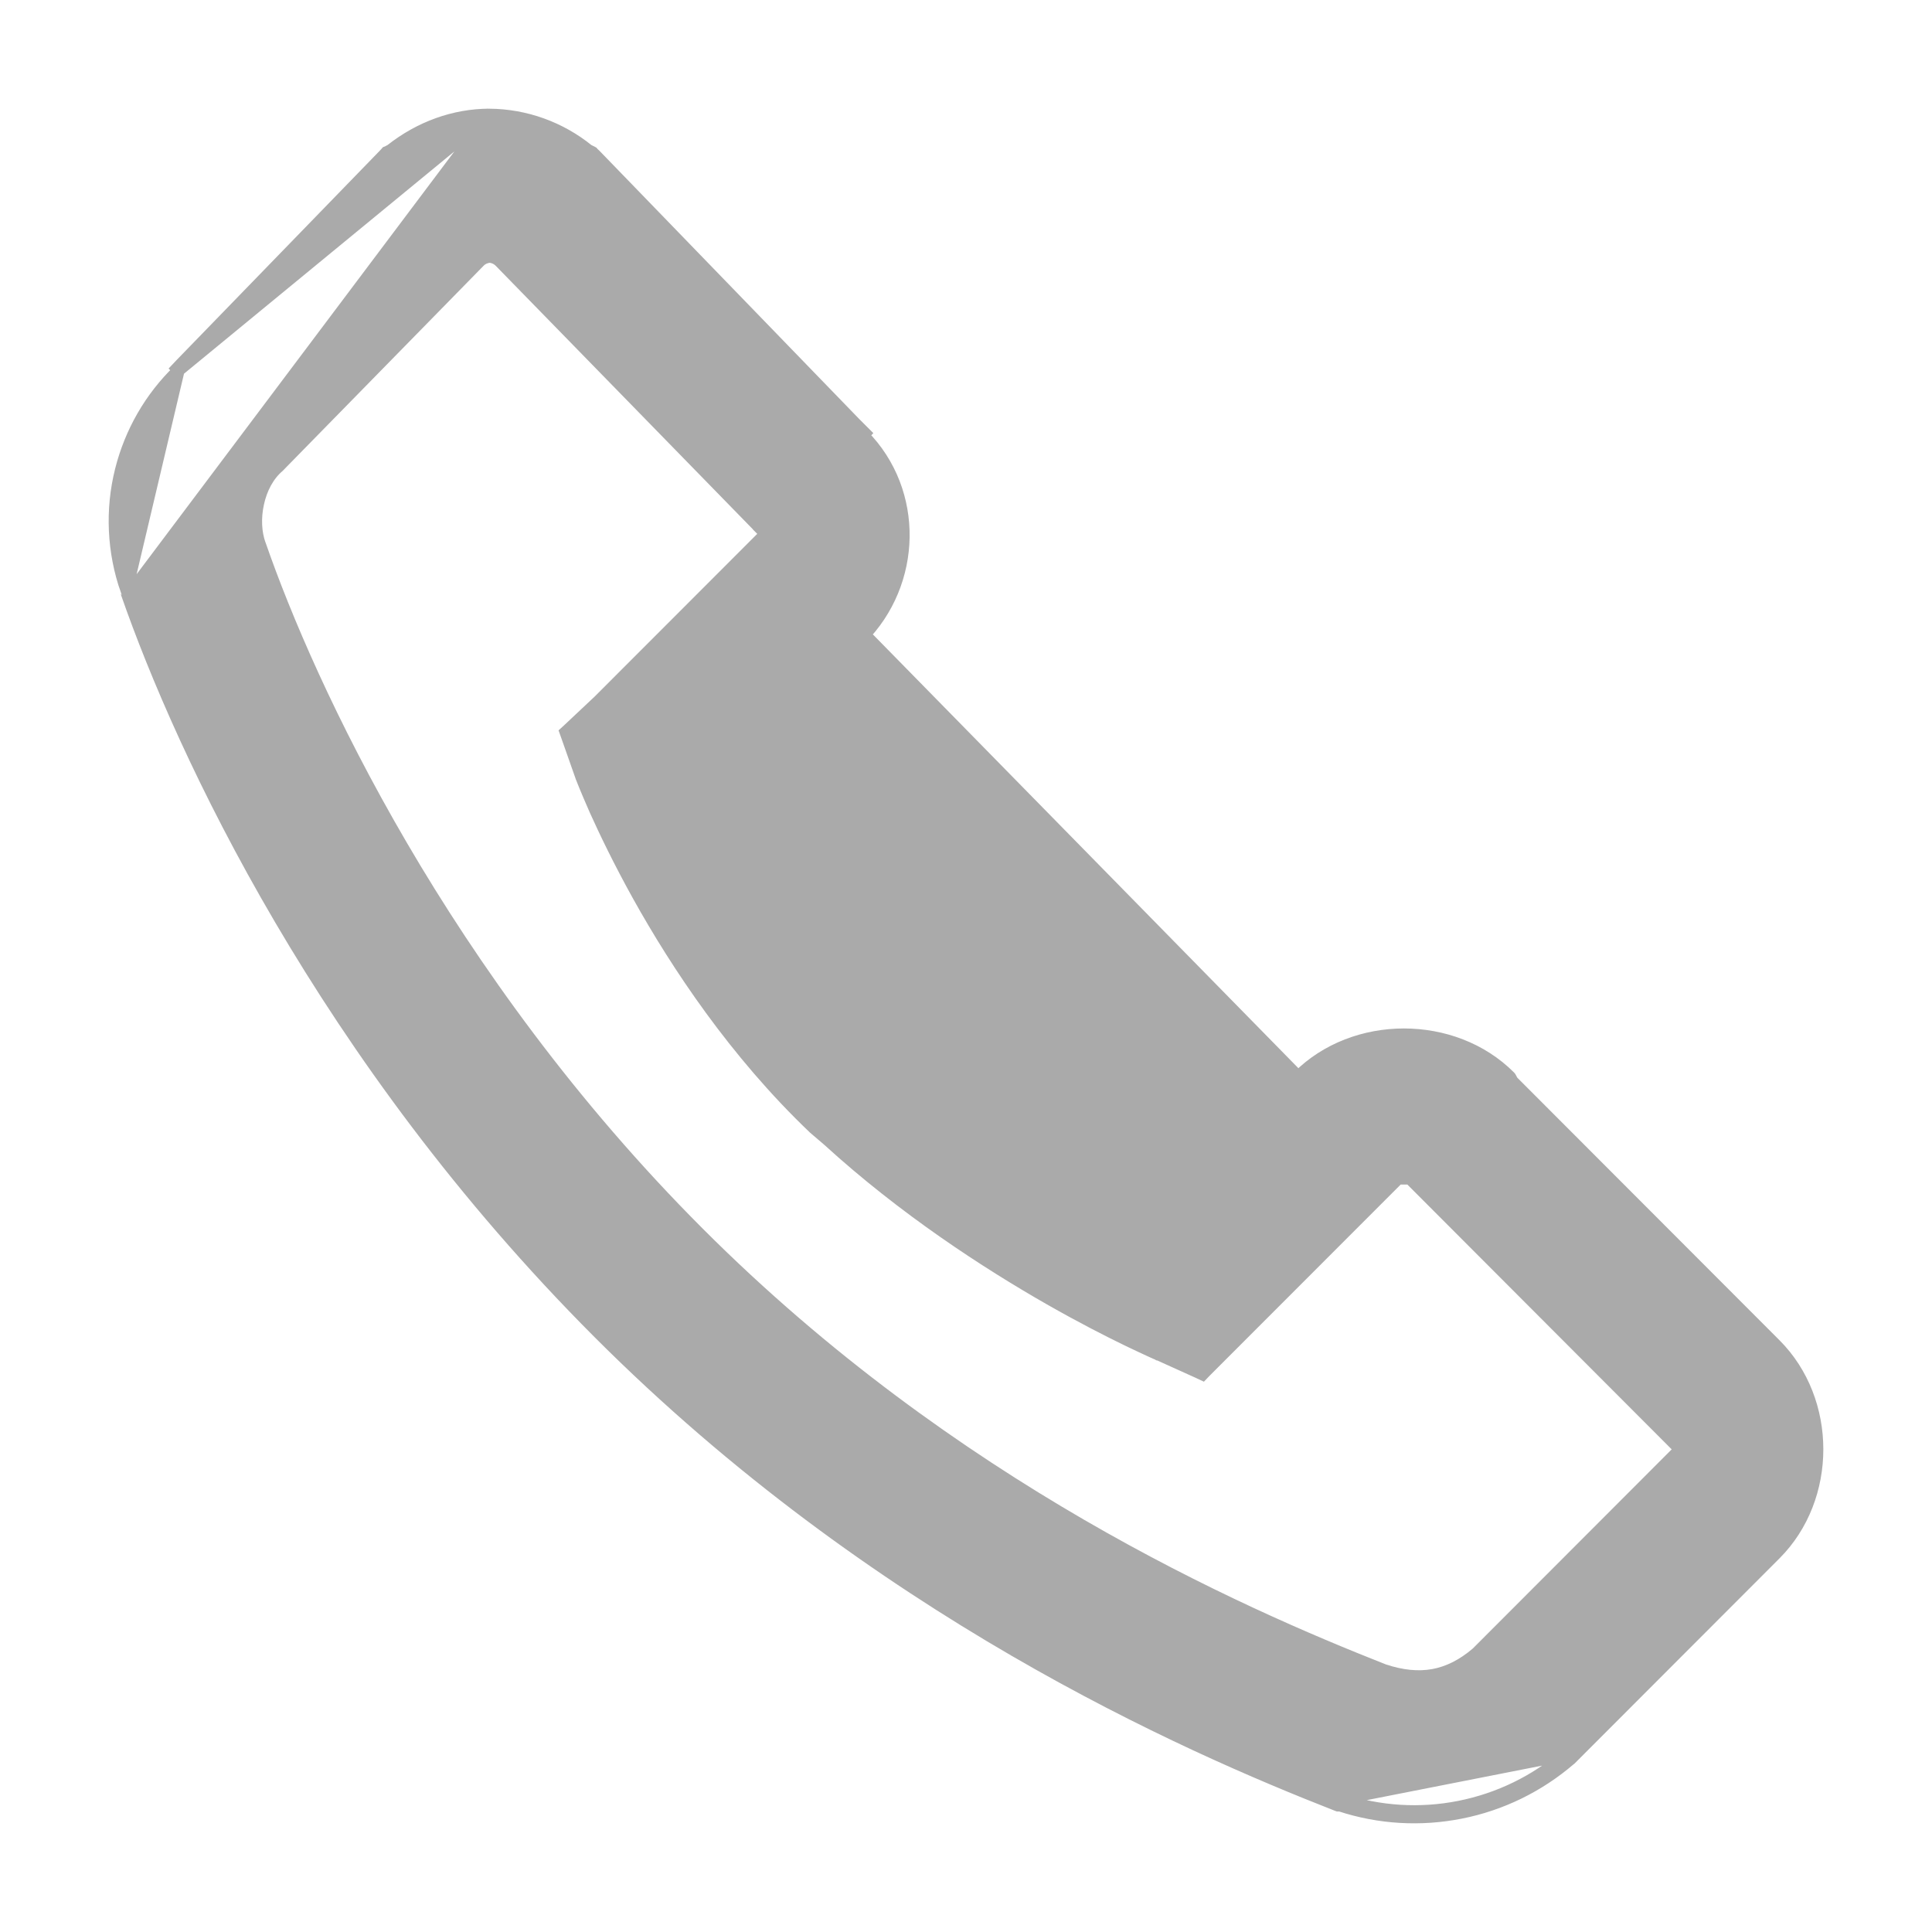
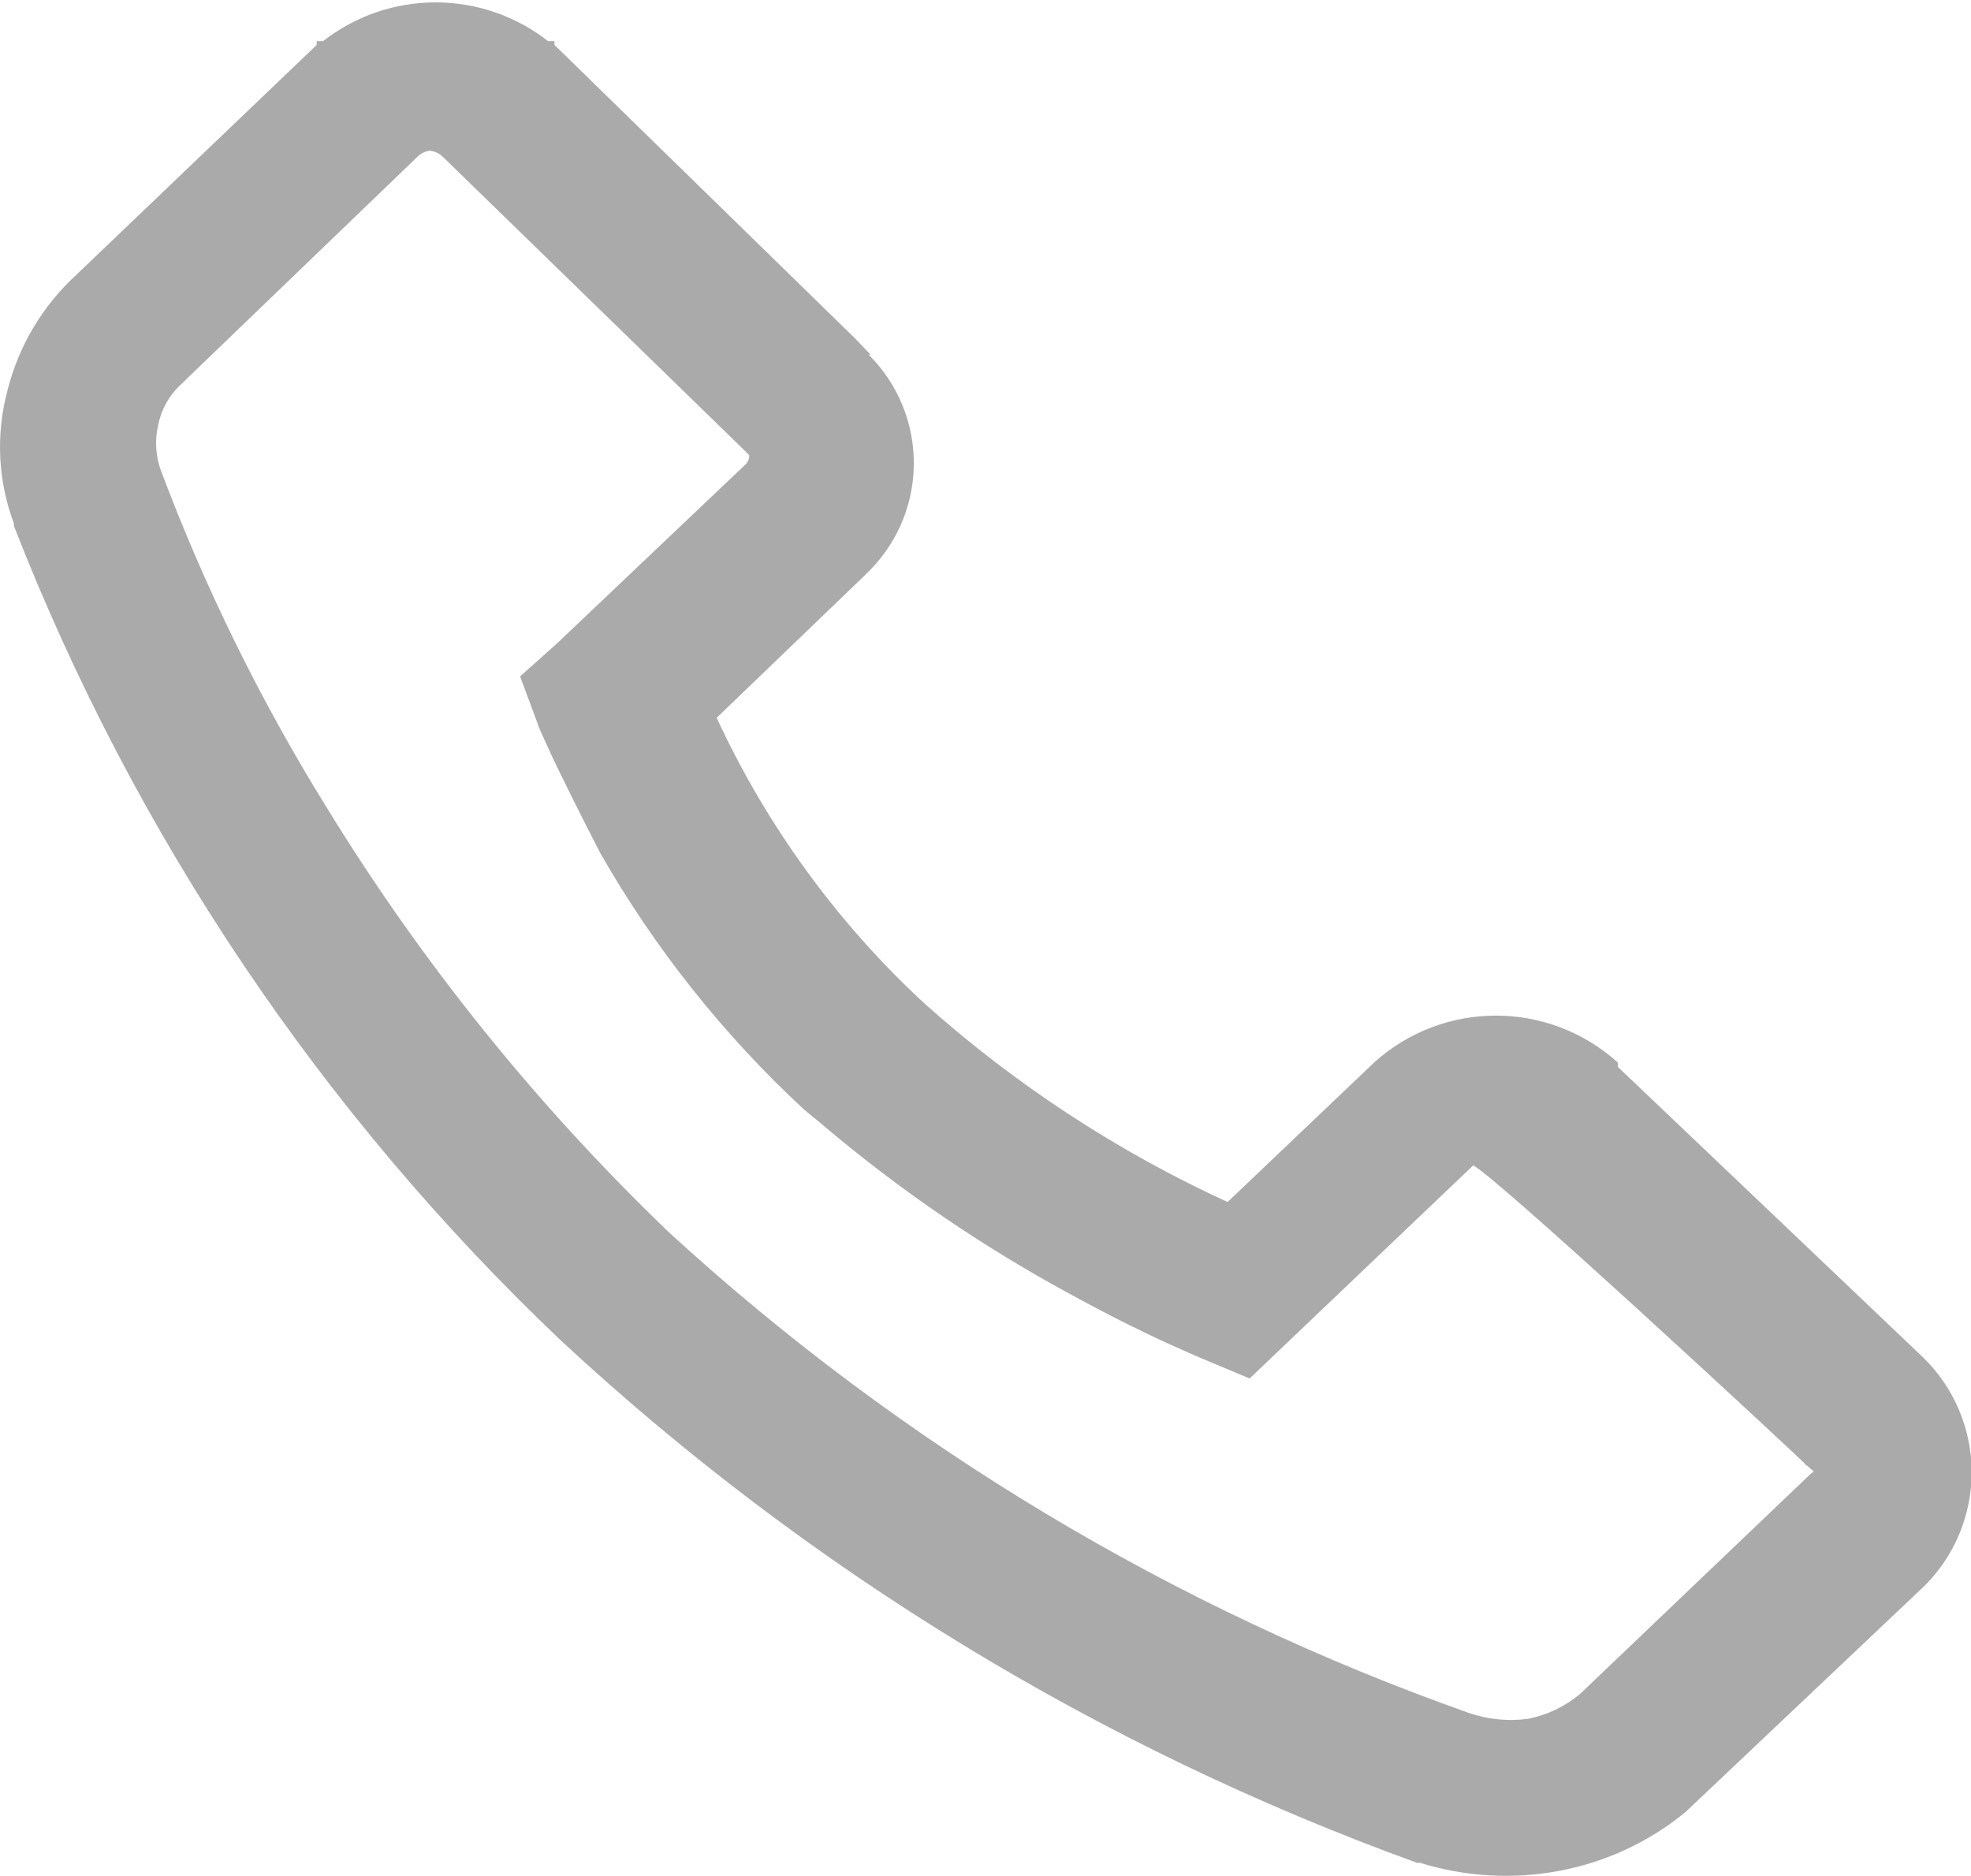
- <svg xmlns="http://www.w3.org/2000/svg" width="16" height="16" viewBox="0 0 16 16" fill="none">
-   <path d="M4.054 0.95V0.95C4.352 0.953 4.639 1.056 4.871 1.244L4.9 1.258L4.907 1.262L4.912 1.268L4.929 1.284L4.93 1.285L4.93 1.285L7.078 3.503L7.079 3.504L7.128 3.553L7.163 3.588L7.147 3.605C7.608 4.072 7.588 4.829 7.129 5.288L6.078 6.34C6.253 6.736 6.698 7.666 7.548 8.478C8.186 9.081 8.913 9.583 9.702 9.967L10.752 8.916L10.752 8.916C11.217 8.451 12.037 8.451 12.502 8.916L12.507 8.922L12.511 8.929L12.525 8.955L14.702 11.135C15.166 11.6 15.166 12.405 14.702 12.87L13.006 14.568L13.003 14.57L13.003 14.57C12.744 14.793 12.432 14.946 12.097 15.012C11.764 15.078 11.421 15.058 11.098 14.952H11.09H11.08L11.072 14.949C9.807 14.454 7.25 13.331 4.959 11.038C2.678 8.754 1.509 6.228 1.052 4.918C1.052 4.917 1.051 4.917 1.051 4.917L1.098 4.9C1.097 4.898 1.098 4.895 1.098 4.892C1.099 4.889 1.1 4.886 1.098 4.883L4.054 0.95ZM4.054 0.95H4.054C3.762 0.95 3.476 1.054 3.237 1.243L3.209 1.258L3.201 1.261L3.195 1.268L3.179 1.285L3.179 1.285L1.499 3.016L1.465 3.052L1.479 3.067M4.054 0.95L1.479 3.067M1.479 3.067C1.246 3.292 1.081 3.579 1.002 3.894C0.919 4.224 0.936 4.571 1.048 4.891L1.479 3.067ZM6.326 4.405L6.285 4.364L6.285 4.363L4.137 2.162C4.114 2.141 4.085 2.128 4.054 2.126C4.023 2.129 3.994 2.142 3.972 2.163L2.343 3.826L2.343 3.826L2.31 3.86L2.307 3.863L2.307 3.863C2.221 3.936 2.163 4.047 2.137 4.168C2.11 4.289 2.116 4.414 2.153 4.513L2.154 4.515L2.154 4.515C2.559 5.682 3.665 8.089 5.785 10.211C7.887 12.315 10.244 13.352 11.46 13.831C11.61 13.881 11.744 13.894 11.869 13.872C11.994 13.849 12.113 13.79 12.231 13.689L13.875 12.043L13.876 12.043C13.888 12.031 13.898 12.021 13.907 12.013C13.911 12.009 13.914 12.006 13.917 12.003C13.916 12.002 13.915 12.001 13.914 12C13.912 11.998 13.91 11.996 13.907 11.993C13.898 11.985 13.888 11.975 13.876 11.963L13.875 11.963L11.676 9.76C11.676 9.76 11.676 9.76 11.676 9.76L11.675 9.76L11.711 9.724C11.665 9.678 11.646 9.655 11.627 9.655C11.608 9.655 11.589 9.678 11.543 9.724L6.326 4.405ZM6.326 4.405C6.327 4.407 6.327 4.409 6.327 4.412C6.327 4.421 6.325 4.438 6.302 4.461L4.959 5.805L4.708 6.041L4.684 6.063L4.695 6.094L4.813 6.429L4.813 6.429L4.814 6.43L4.86 6.413L4.814 6.43L4.814 6.43L4.814 6.431L4.814 6.432L4.815 6.435L4.821 6.45C4.826 6.462 4.833 6.481 4.843 6.505C4.863 6.553 4.892 6.623 4.931 6.711C5.01 6.886 5.128 7.133 5.287 7.419C5.605 7.99 6.086 8.717 6.74 9.341L6.74 9.341L6.742 9.343L6.859 9.443C7.487 10.016 8.17 10.459 8.695 10.759C8.958 10.909 9.182 11.023 9.341 11.1C9.42 11.138 9.483 11.167 9.526 11.187C9.547 11.197 9.564 11.204 9.575 11.209L9.588 11.214L9.591 11.216L9.591 11.216L9.592 11.216L9.592 11.216L9.593 11.216L9.927 11.367L9.959 11.382L9.983 11.357L11.579 9.76L6.326 4.405ZM11.09 14.902H11.106C11.423 15.007 11.761 15.028 12.087 14.963C12.414 14.898 12.718 14.75 12.97 14.532L11.09 14.902ZM6.376 4.428C6.368 4.429 6.362 4.428 6.358 4.427C6.348 4.424 6.342 4.419 6.341 4.418L6.341 4.418C6.338 4.416 6.337 4.415 6.336 4.414L6.371 4.379C6.371 4.379 6.371 4.38 6.372 4.381C6.374 4.387 6.38 4.405 6.376 4.428ZM11.602 9.736C11.613 9.726 11.62 9.718 11.627 9.711L11.579 9.76C11.588 9.75 11.595 9.743 11.602 9.736Z" fill="#AAAAAA" stroke="#AAAAAA" stroke-width="0.1" />
+ <svg xmlns="http://www.w3.org/2000/svg" id="Слой_1" data-name="Слой 1" viewBox="0 0 41.2 39.2">
+   <defs>
+     <style>.cls-1{fill:#aaa;stroke:#aaa;stroke-width:0.1px;}</style>
+   </defs>
+   <path class="cls-1" d="M41.06,29.3l-6.39-6.08,0-.09h0a3.75,3.75,0,0,0-5,0l0,0-3.1,2.95a25.45,25.45,0,0,1-6.4-4.19,19.06,19.06,0,0,1-4.35-6l3.12-3,.12-.12a3.14,3.14,0,0,0-.13-4.51l.05,0,0,0L18.73,8,12.44,1.86l0-.05h0l-.1,0a3.77,3.77,0,0,0-4.67,0l-.1,0h0l0,.05L2.53,6.68l0,0,0,0h0A4.84,4.84,0,0,0,1.1,9.09a4.5,4.5,0,0,0,.14,2.74h0v.05a47,47,0,0,0,11.42,17A52.62,52.62,0,0,0,30.53,39.78h.06a6,6,0,0,0,2.89.17,5.81,5.81,0,0,0,2.61-1.21l5-4.73A3.3,3.3,0,0,0,41.06,29.3ZM16.66,10.41s0,0,0,0h0ZM38.89,31.65s0,0,0,0,0,0,0,0l-.12.1-4.81,4.59a2.47,2.47,0,0,1-1.11.53,2.75,2.75,0,0,1-1.25-.12A48.94,48.94,0,0,1,14.87,26.71a44.7,44.7,0,0,1-7.21-8.95,40.1,40.1,0,0,1-3.44-7,1.72,1.72,0,0,1-.06-1,1.63,1.63,0,0,1,.53-.9l.1-.1L9.56,4.17A.53.53,0,0,1,9.87,4a.49.49,0,0,1,.31.13l6.3,6.13.13.13h0a.35.35,0,0,1,0,.06.3.3,0,0,1-.1.2l-3.94,3.74-.74.66,0,0v0l.35.94h0l0,0a1.16,1.16,0,0,0,.06.16l.26.57c.23.48.57,1.17,1,2a22.53,22.53,0,0,0,4.24,5.33h0l.34.28a30.42,30.42,0,0,0,5.36,3.65c.77.42,1.43.74,1.89.95l.54.24.14.06,0,0h0l1,.42,0,0,0,0,4.67-4.45,0,0c.13-.13,7,6.25,7,6.27s0,0,0,0l0,0Z" transform="translate(-0.9 -0.9)" />
</svg>
